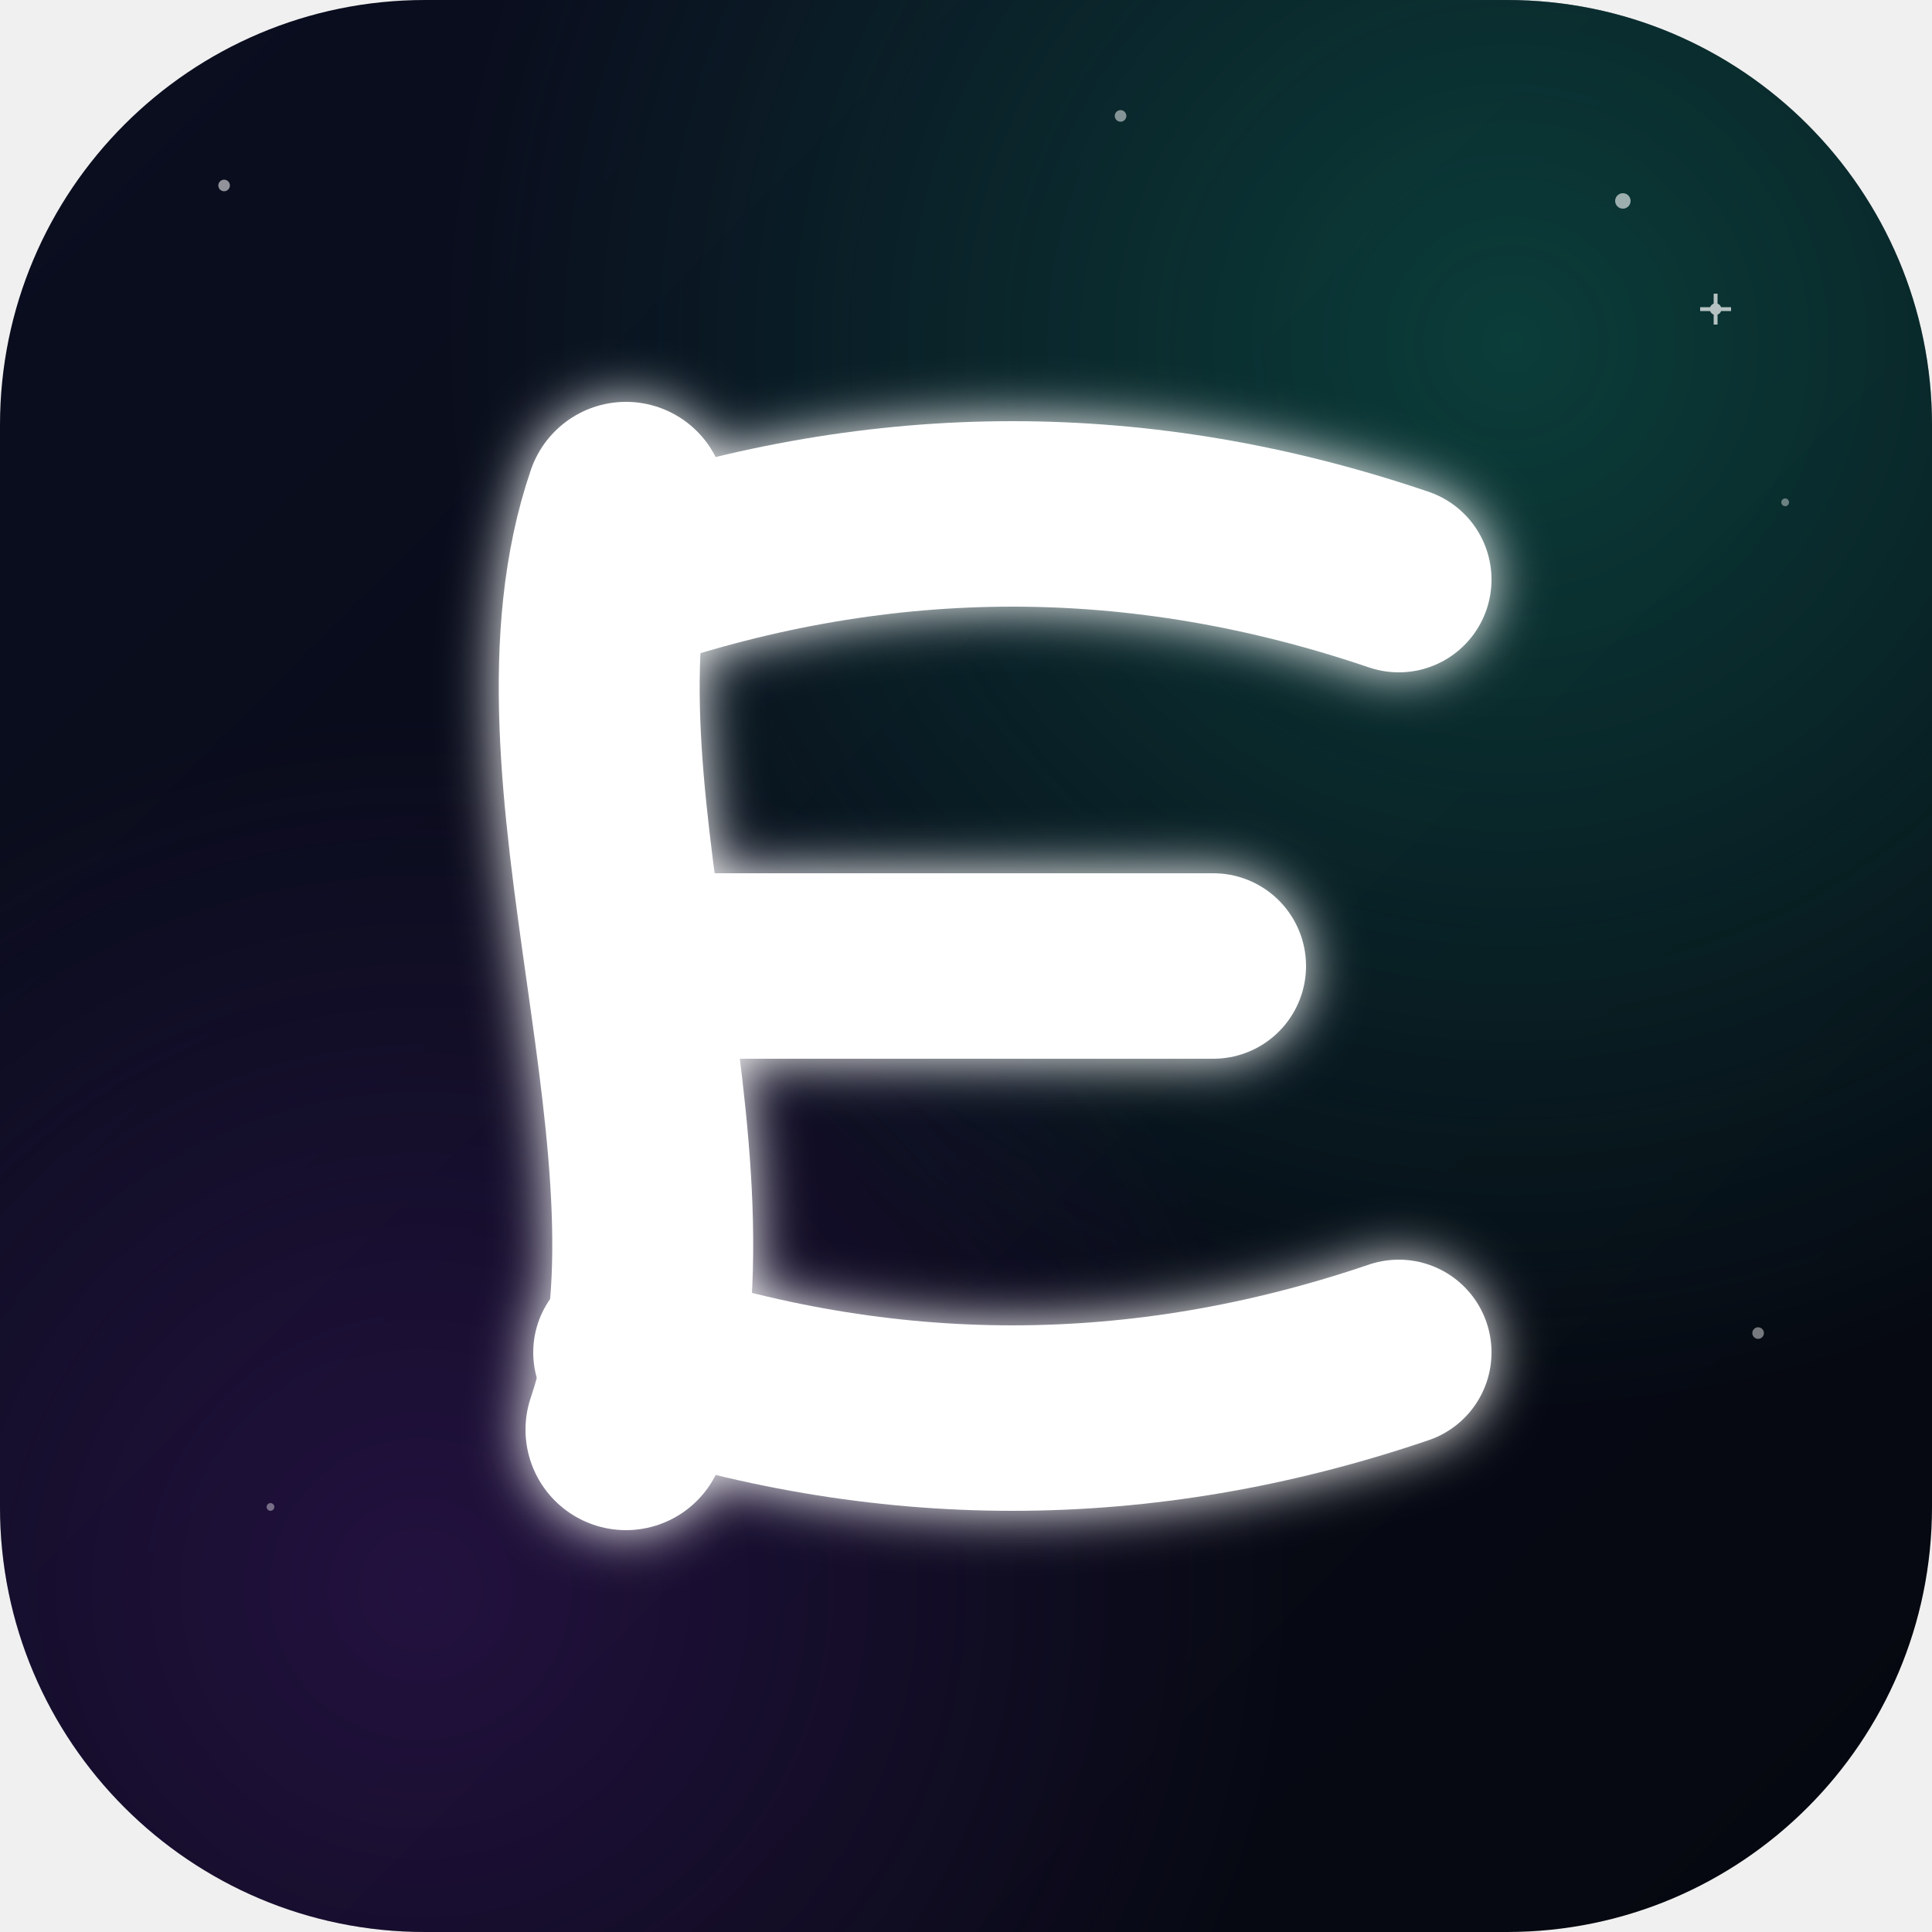
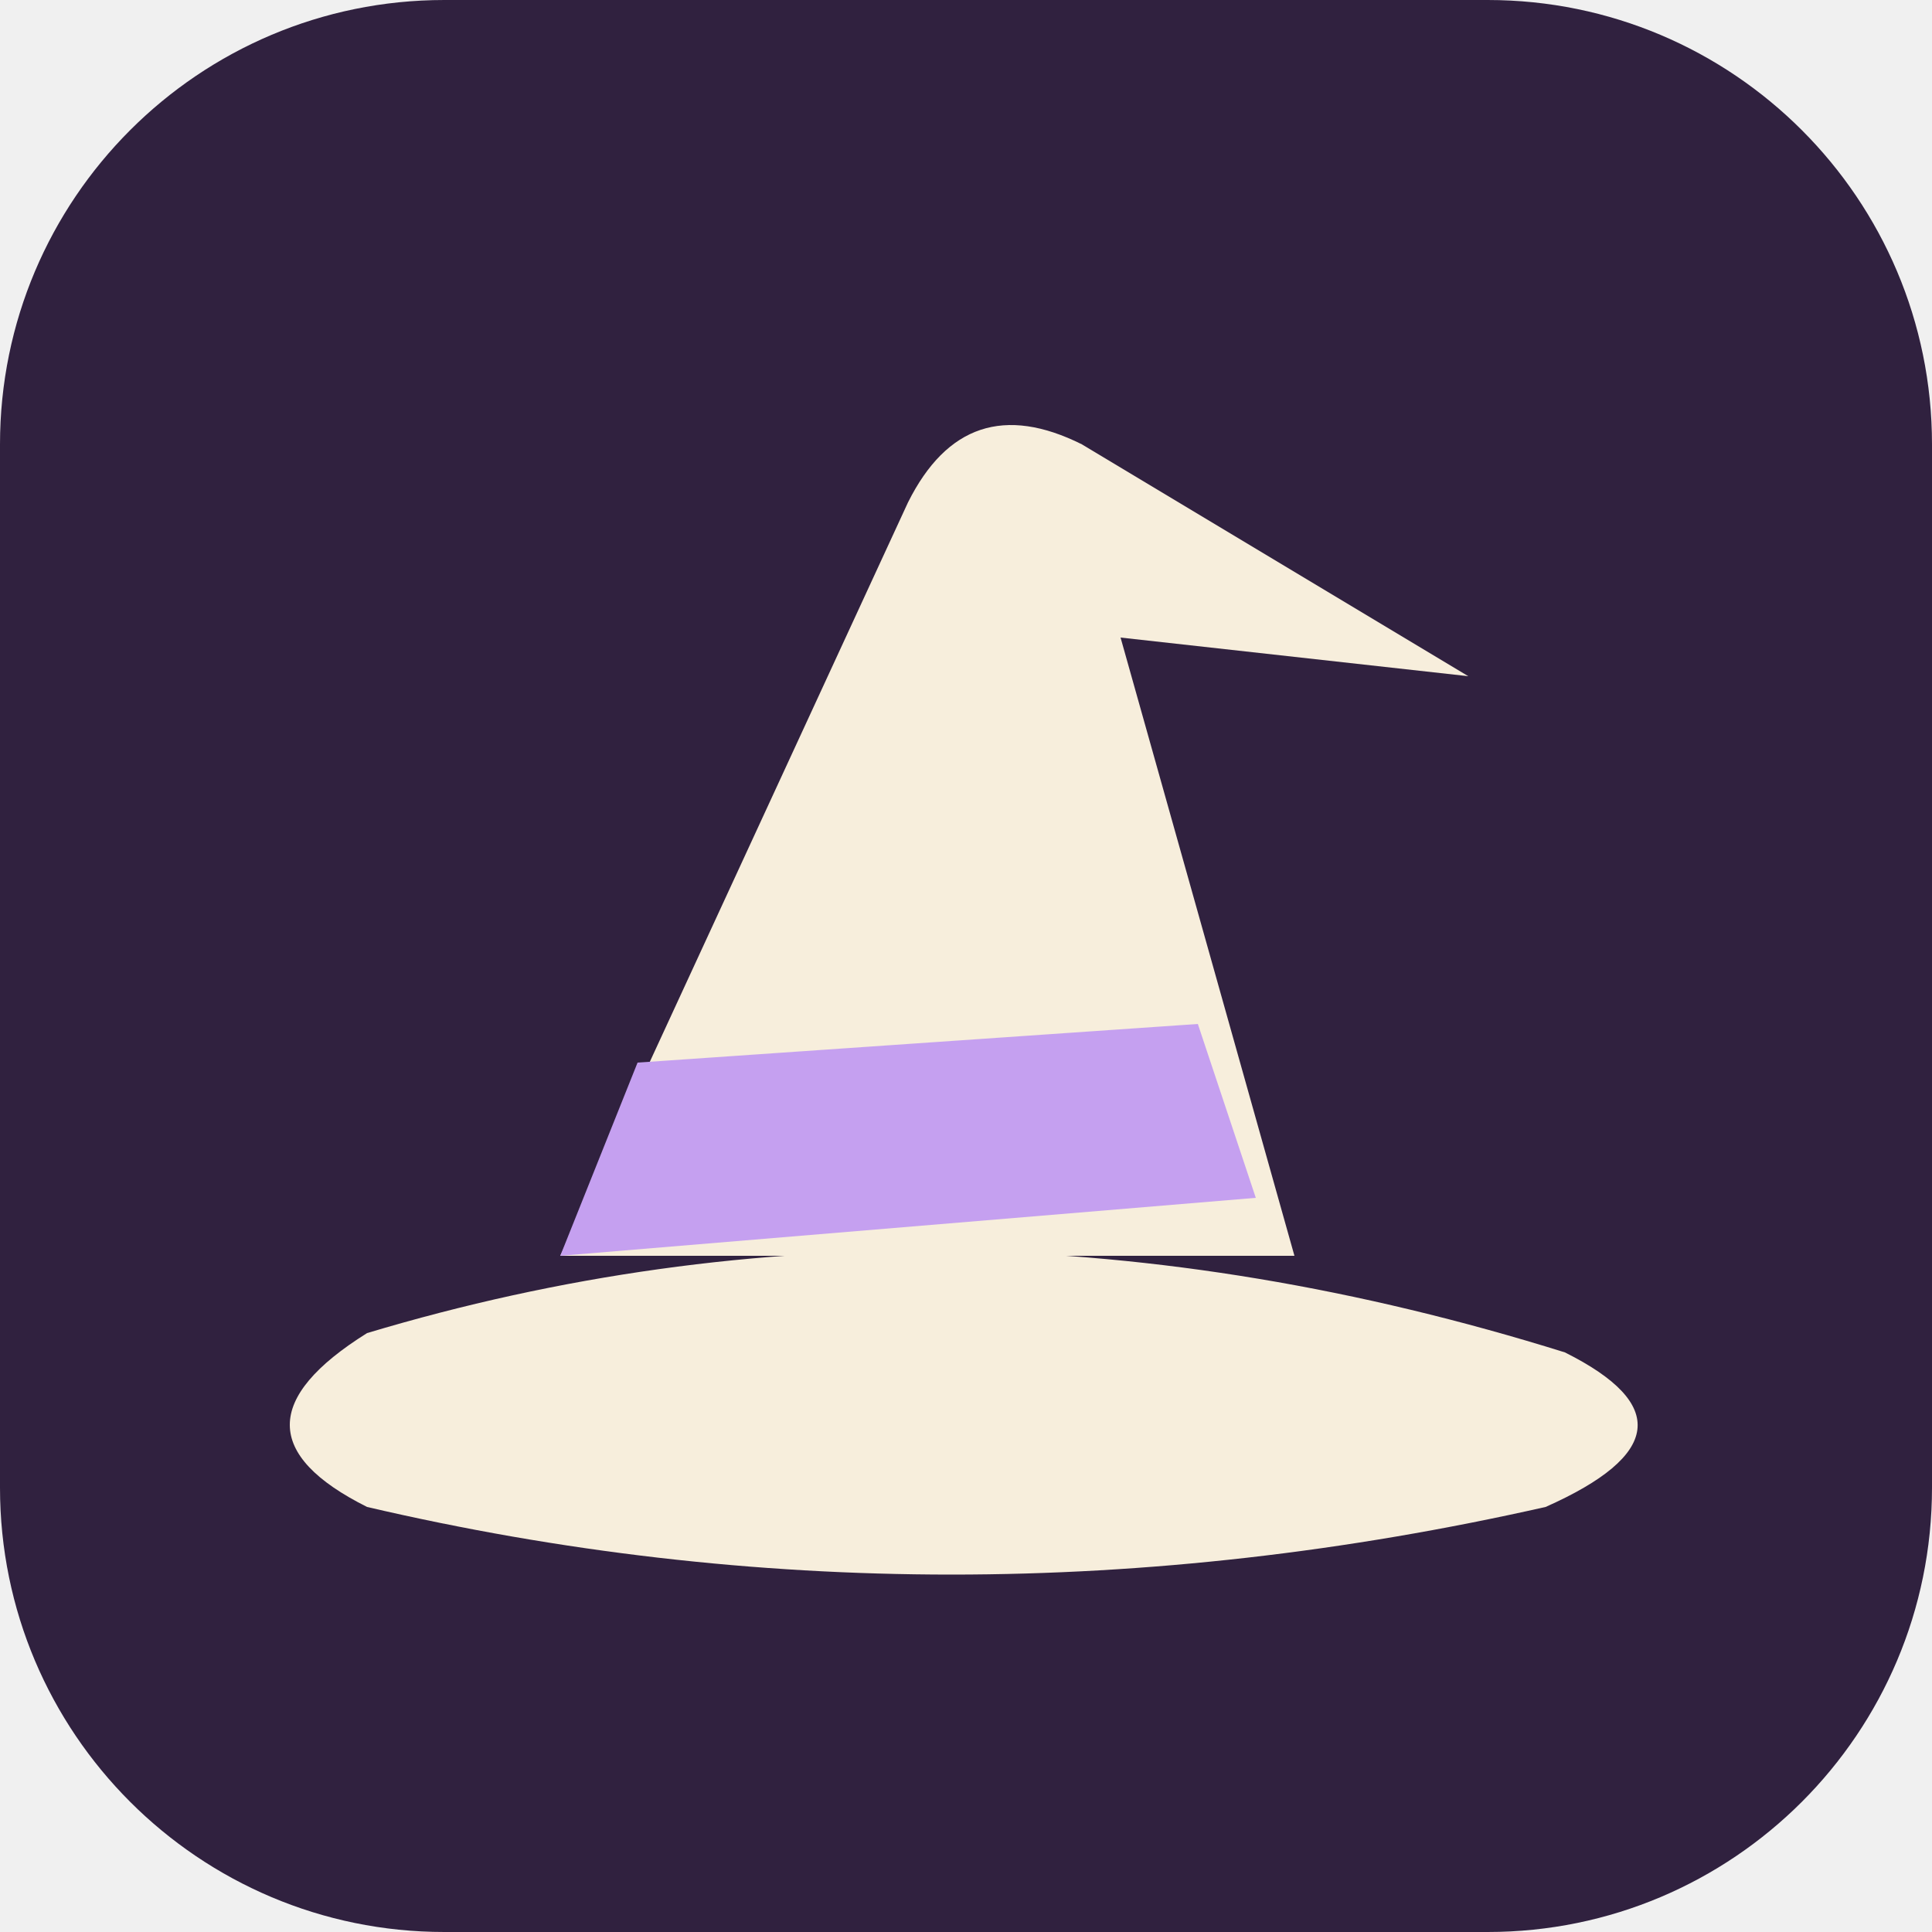
- <svg xmlns="http://www.w3.org/2000/svg" viewBox="0 0 500 500">
-   <defs>
-     <linearGradient id="base" x1="0" y1="0" x2="1" y2="1">
-       <stop offset="0%" stop-color="#0b0e20" />
-       <stop offset="100%" stop-color="#05080f" />
-     </linearGradient>
-     <radialGradient id="aurora1" cx="78%" cy="18%" r="55%">
-       <stop offset="0%" stop-color="#0d6655" stop-opacity="0.55" />
-       <stop offset="100%" stop-color="#0d6655" stop-opacity="0" />
-     </radialGradient>
-     <radialGradient id="aurora2" cx="22%" cy="82%" r="45%">
-       <stop offset="0%" stop-color="#4a1a7a" stop-opacity="0.40" />
-       <stop offset="100%" stop-color="#4a1a7a" stop-opacity="0" />
-     </radialGradient>
-     <filter id="glow" x="-50%" y="-50%" width="200%" height="200%" color-interpolation-filters="sRGB">
-       <feGaussianBlur in="SourceGraphic" stdDeviation="7" result="blur" />
-       <feMerge>
-         <feMergeNode in="blur" />
-         <feMergeNode in="SourceGraphic" />
-       </feMerge>
-     </filter>
-   </defs>
-   <rect width="500" height="500" rx="110" fill="url(#base)" />
-   <rect width="500" height="500" rx="110" fill="url(#aurora1)" />
-   <rect width="500" height="500" rx="110" fill="url(#aurora2)" />
-   <g fill="white">
-     <circle cx="58" cy="48" r="1.5" opacity="0.55" />
-     <circle cx="420" cy="52" r="2" opacity="0.60" />
-     <circle cx="462" cy="130" r="1" opacity="0.40" />
-     <circle cx="455" cy="345" r="1.5" opacity="0.45" />
-     <circle cx="70" cy="390" r="1" opacity="0.40" />
-     <circle cx="290" cy="30" r="1.5" opacity="0.50" />
-     <g transform="translate(444,80)" opacity="0.70">
-       <line x1="-4" y1="0" x2="4" y2="0" stroke="white" stroke-width="1" />
-       <line x1="0" y1="-4" x2="0" y2="4" stroke="white" stroke-width="1" />
-       <circle r="1.5" />
-     </g>
+ <svg xmlns="http://www.w3.org/2000/svg" width="1024" height="1024" viewBox="0 0 100 100">
+   <rect width="100" height="100" rx="23" fill="#30213F" />
+   <g fill="#F7EEDC">
+     <path d="M29 65 47 26Q50 20 56 23L76 35 58 33 67 65Z" />
+     <path d="M19 69Q49 60 81 70Q89 74 80 78Q49 85 19 78Q11 74 19 69Z" />
  </g>
-   <g stroke="white" fill="none" stroke-linecap="round" stroke-linejoin="round" filter="url(#glow)">
-     <path d="M 162 130 C 138 200, 186 300, 162 370" stroke-width="52" />
-     <path d="M 162 150 Q 262 116 362 150" stroke-width="48" />
-     <path d="M 162 250 L 314 250" stroke-width="48" />
-     <path d="M 162 350 Q 262 384 362 350" stroke-width="48" />
-   </g>
+   <path d="m33 55 29-2 3 9-36 3Z" fill="#C5A0F0" />
</svg>
